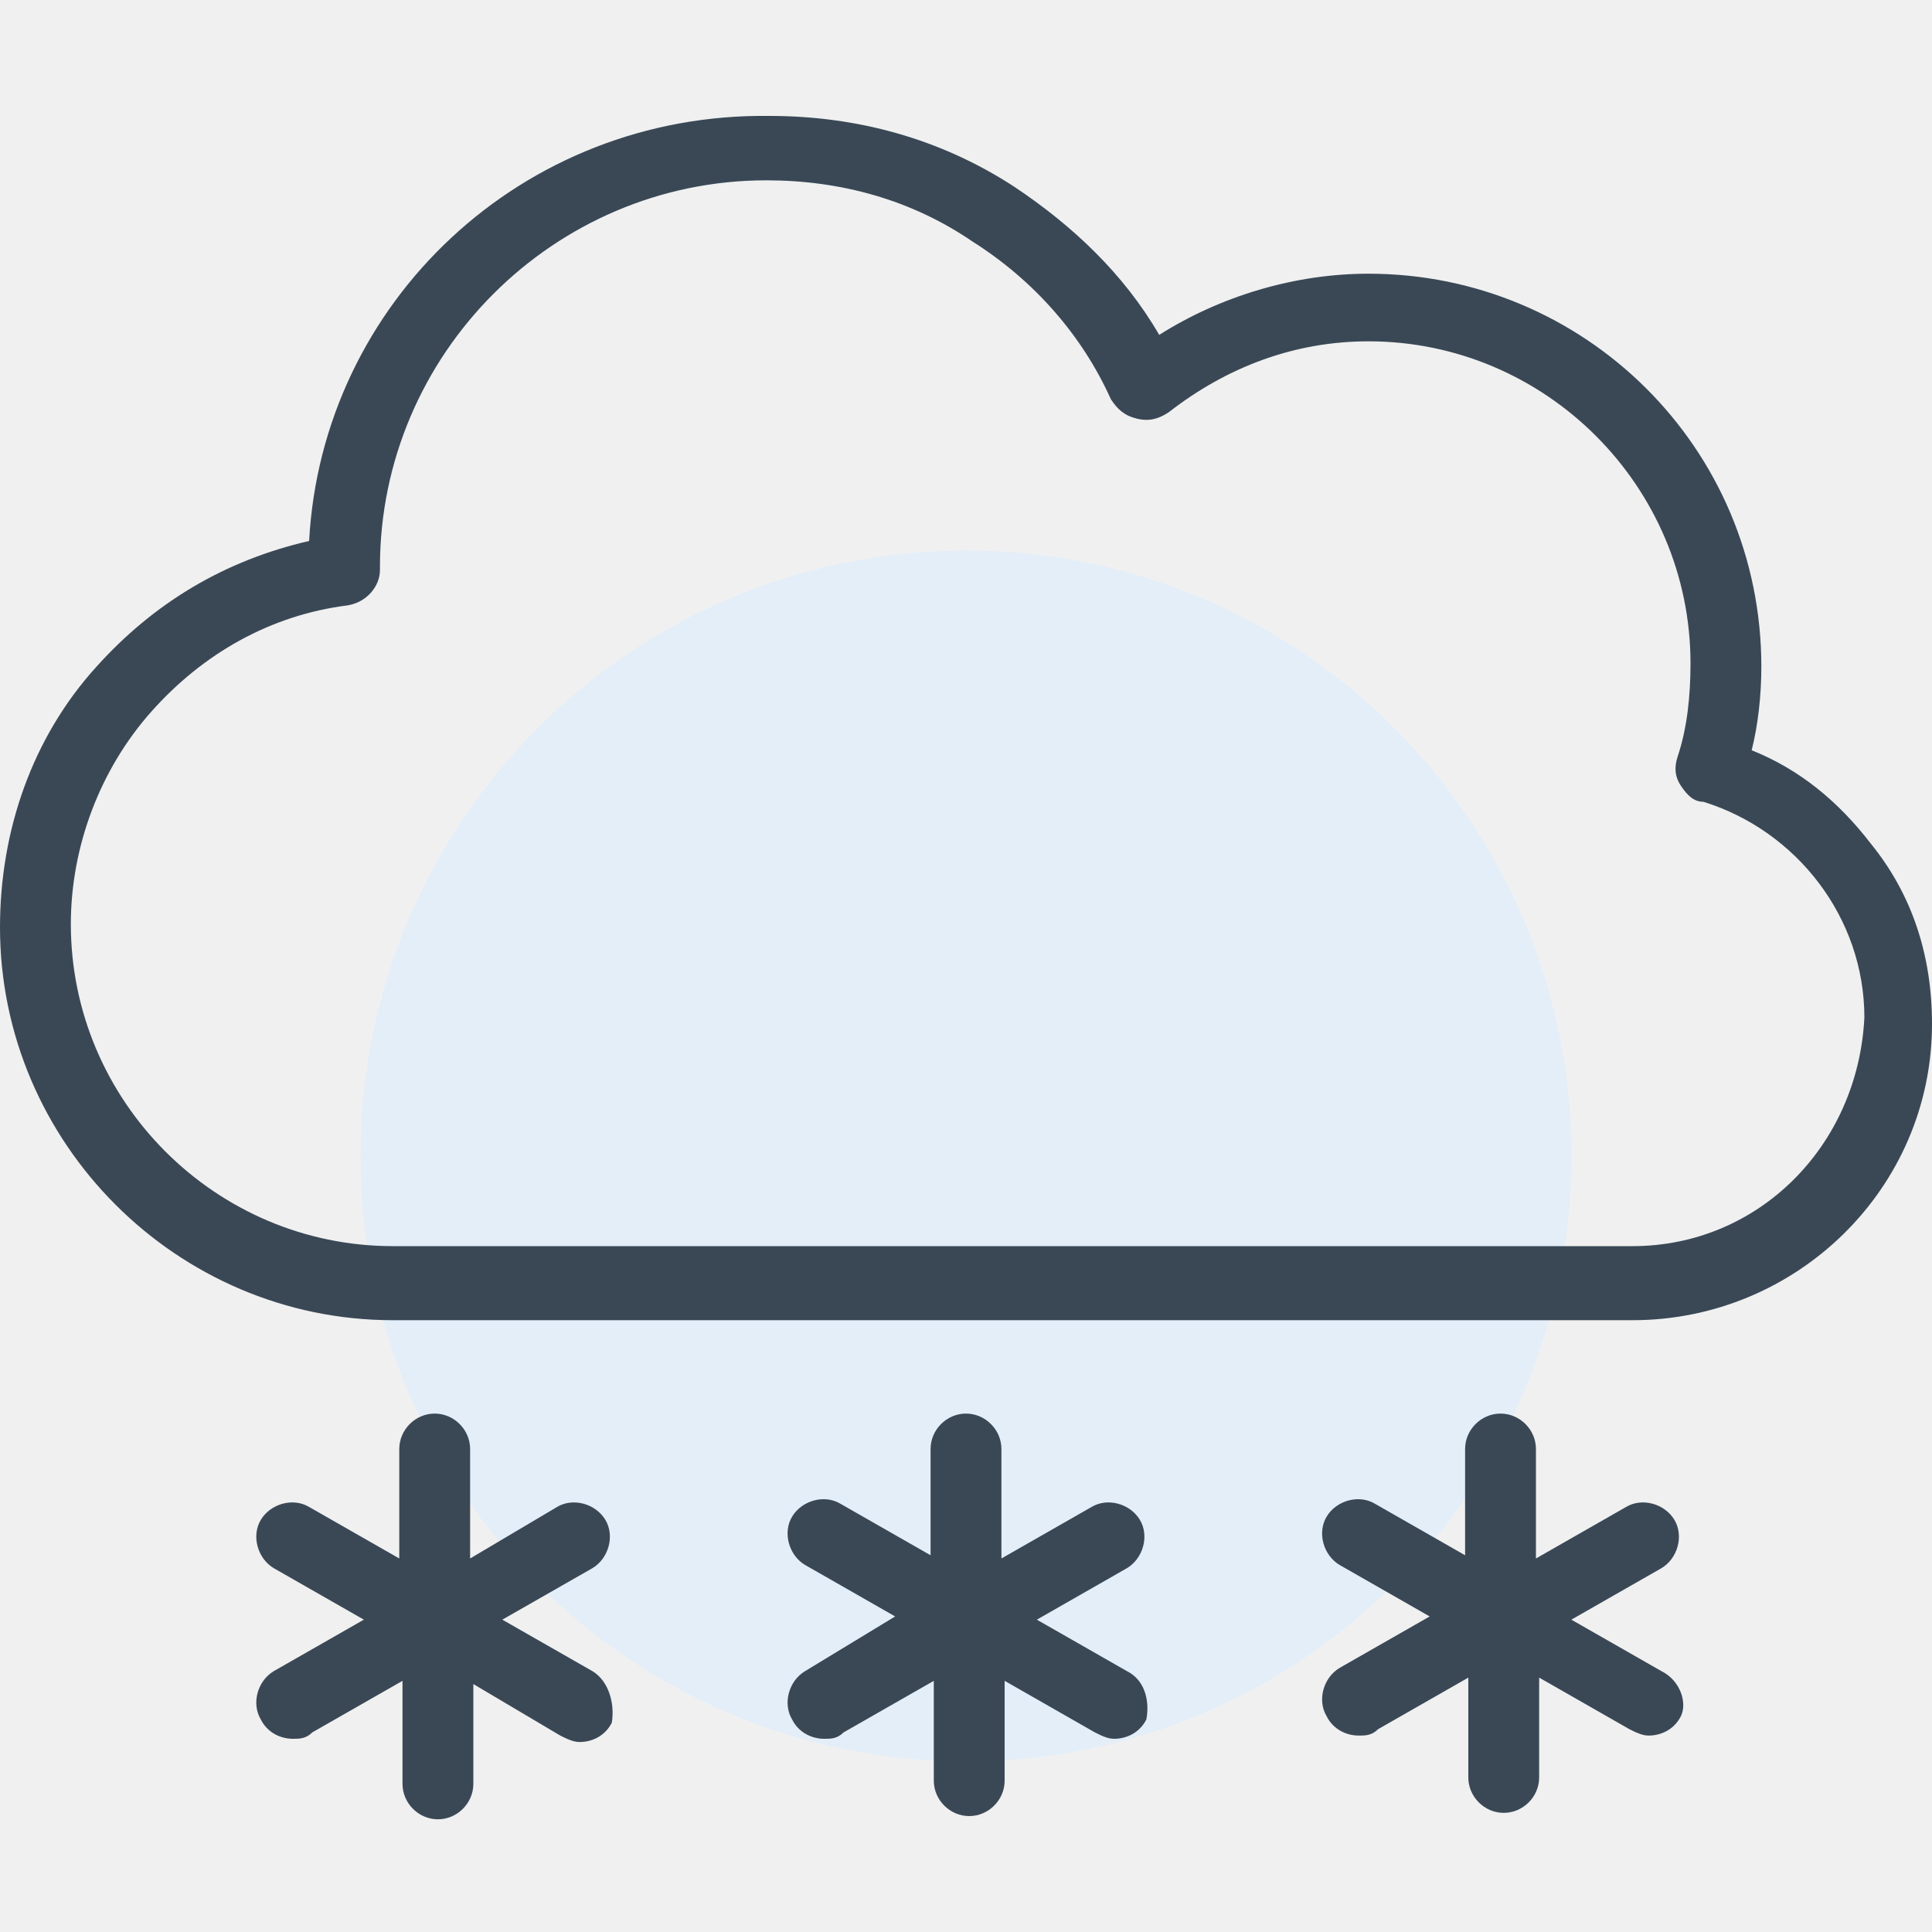
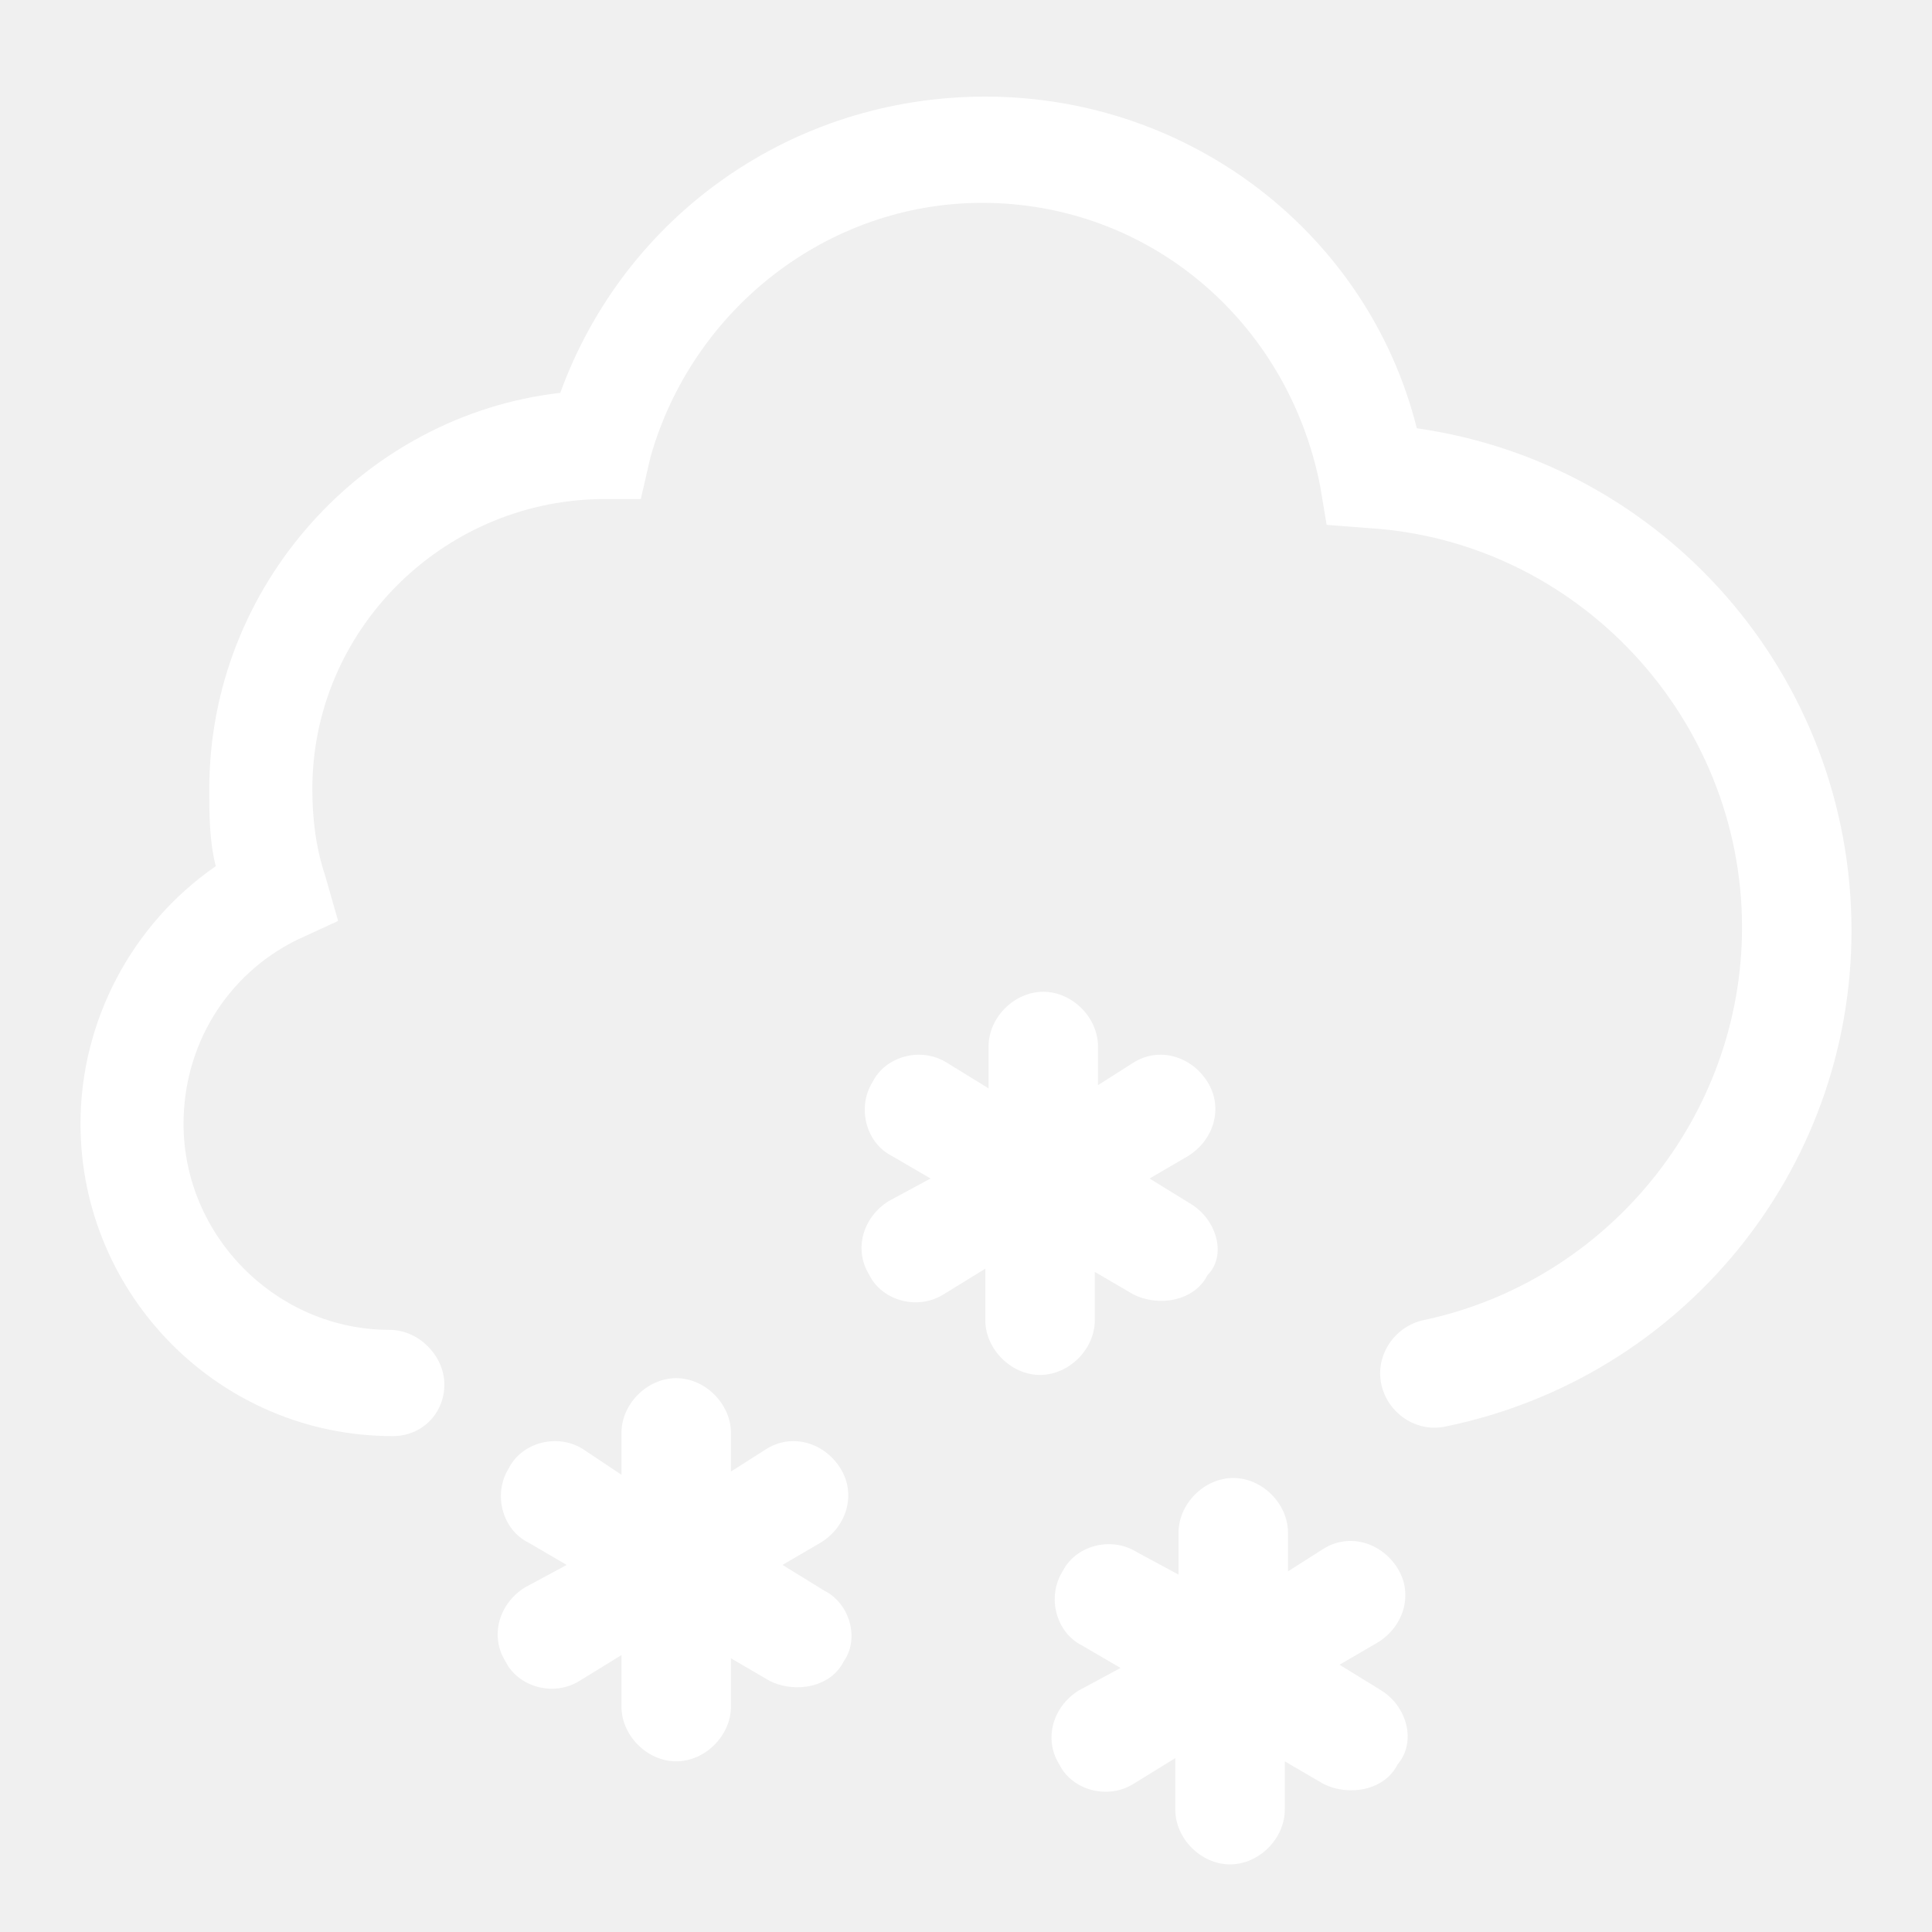
<svg xmlns="http://www.w3.org/2000/svg" version="1.1" id="Layer_1" x="0px" y="0px" width="60px" height="60px" viewBox="0 0 60 60" style="enable-background:new 0 0 60 60;" xml:space="preserve">
  <style type="text/css">
- 	.st0{fill:#E3EEF9;}
- 	.st1{fill:#3A4856;}
+ 	.st0{fill:#FFFFFF;}
</style>
-   <circle class="st0" cx="30" cy="35.9" r="18.8" />
  <g>
-     <path class="st1" d="M58.1,26.2c-1-1.3-2.2-2.3-3.7-2.9c0.2-0.8,0.3-1.7,0.3-2.6c0-6.8-5.5-12.2-12.2-12.2c-2.3,0-4.6,0.7-6.5,1.9   c-1.1-1.9-2.7-3.4-4.5-4.6c-2.3-1.5-4.9-2.2-7.6-2.2C16.2,3.5,10,9.4,9.6,16.8C7,17.4,4.8,18.7,3,20.7c-2,2.2-3,5.1-3,8.1   C0,35.5,5.5,41,12.2,41h38.5c5.1,0,9.3-4.1,9.3-9.2C60,29.7,59.4,27.8,58.1,26.2z M50.7,38.7H12.2c-5.5,0-10-4.5-10-10   c0-2.4,0.9-4.8,2.5-6.6c1.6-1.8,3.7-3,6.1-3.3c0.6-0.1,1-0.6,1-1.1v-0.1c0-6.6,5.4-12,12-12c2.3,0,4.5,0.6,6.4,1.9   c1.9,1.2,3.4,2.9,4.3,4.9c0.2,0.3,0.4,0.5,0.8,0.6s0.7,0,1-0.2c1.8-1.4,3.9-2.2,6.2-2.2c5.5,0,10,4.5,10,10c0,1-0.1,2-0.4,2.9   c-0.1,0.3-0.1,0.6,0.1,0.9s0.4,0.5,0.7,0.5c2.9,0.9,5,3.6,5,6.7C57.7,35.6,54.6,38.7,50.7,38.7z" />
-     <path class="st1" d="M18.4,51.9l-2.8-1.6l2.8-1.6c0.5-0.3,0.7-1,0.4-1.5s-1-0.7-1.5-0.4l-2.7,1.6V45c0-0.6-0.5-1.1-1.1-1.1   s-1.1,0.5-1.1,1.1v3.4l-2.8-1.6c-0.5-0.3-1.2-0.1-1.5,0.4S8,48.4,8.5,48.7l2.8,1.6l-2.8,1.6c-0.5,0.3-0.7,1-0.4,1.5   c0.2,0.4,0.6,0.6,1,0.6c0.2,0,0.4,0,0.6-0.2l2.8-1.6v3.2c0,0.6,0.5,1.1,1.1,1.1s1.1-0.5,1.1-1.1v-3.1l2.7,1.6   c0.2,0.1,0.4,0.2,0.6,0.2c0.4,0,0.8-0.2,1-0.6C19.1,52.9,18.9,52.2,18.4,51.9z" />
-     <path class="st1" d="M35,51.9l-2.8-1.6l2.8-1.6c0.5-0.3,0.7-1,0.4-1.5s-1-0.7-1.5-0.4l-2.8,1.6V45c0-0.6-0.5-1.1-1.1-1.1   s-1.1,0.5-1.1,1.1v3.3l-2.8-1.6c-0.5-0.3-1.2-0.1-1.5,0.4s-0.1,1.2,0.4,1.5l2.8,1.6L25,51.9c-0.5,0.3-0.7,1-0.4,1.5   c0.2,0.4,0.6,0.6,1,0.6c0.2,0,0.4,0,0.6-0.2l2.8-1.6v3.1c0,0.6,0.5,1.1,1.1,1.1s1.1-0.5,1.1-1.1v-3.1l2.8,1.6   c0.2,0.1,0.4,0.2,0.6,0.2c0.4,0,0.8-0.2,1-0.6C35.7,52.9,35.6,52.2,35,51.9z" />
-     <path class="st1" d="M51.6,51.9l-2.8-1.6l2.8-1.6c0.5-0.3,0.7-1,0.4-1.5s-1-0.7-1.5-0.4l-2.8,1.6V45c0-0.6-0.5-1.1-1.1-1.1   s-1.1,0.5-1.1,1.1v3.3l-2.8-1.6c-0.5-0.3-1.2-0.1-1.5,0.4s-0.1,1.2,0.4,1.5l2.8,1.6l-2.8,1.6c-0.5,0.3-0.7,1-0.4,1.5   c0.2,0.4,0.6,0.6,1,0.6c0.2,0,0.4,0,0.6-0.2l2.8-1.6v3.1c0,0.6,0.5,1.1,1.1,1.1s1.1-0.5,1.1-1.1v-3.1l2.8,1.6   c0.2,0.1,0.4,0.2,0.6,0.2c0.4,0,0.8-0.2,1-0.6C52.4,52.9,52.2,52.2,51.6,51.9z" />
+     <g>
+       <path class="st0" d="M12.2,44.6c-5.4,0-9.7-4.4-9.7-9.7c0-3.2,1.6-6.2,4.2-8c-0.2-0.8-0.2-1.6-0.2-2.4c0-6.3,4.8-11.6,10.9-12.3    c2-5.5,7.2-9.2,13.2-9.2C37,3,42.5,7.3,44,13.3c7.7,1.1,13.5,7.7,13.5,15.6c0,7.5-5.3,13.9-12.6,15.4c-0.9,0.2-1.8-0.4-2-1.3    c-0.2-0.9,0.4-1.8,1.3-2c5.7-1.2,9.9-6.3,9.9-12.2c0-6.5-5.1-12-11.6-12.4l-1.3-0.1L41,15.1C40,10,35.7,6.3,30.5,6.3    c-4.8,0-9,3.3-10.3,7.9l-0.3,1.3h-1.3c-4.9,0.1-8.9,4.1-8.9,9c0,0.9,0.1,1.8,0.4,2.7l0.4,1.4l-1.3,0.6c-2.2,1.1-3.5,3.3-3.5,5.7    c0,3.5,2.9,6.4,6.4,6.4c0.9,0,1.7,0.8,1.7,1.7S13.1,44.6,12.2,44.6z" />
+     </g>
+     <path class="st0" d="M37,37.4l-1.3-0.8l1.2-0.7c0.8-0.5,1.1-1.5,0.6-2.3c-0.5-0.8-1.5-1.1-2.3-0.6l-1.1,0.7v-1.2   c0-0.9-0.8-1.7-1.7-1.7c-0.9,0-1.7,0.8-1.7,1.7v1.3L29.4,33c-0.8-0.5-1.9-0.2-2.3,0.6c-0.5,0.8-0.2,1.9,0.6,2.3l1.2,0.7l-1.3,0.7   c-0.8,0.5-1.1,1.5-0.6,2.3c0.4,0.8,1.5,1.1,2.3,0.6l1.3-0.8v1.6c0,0.9,0.8,1.7,1.7,1.7c0.9,0,1.7-0.8,1.7-1.7v-1.5l1.2,0.7   c0.8,0.4,1.9,0.2,2.3-0.6C38.1,39,37.8,37.9,37,37.4z" />
+     <path class="st0" d="M25.6,49.4l-1.3-0.8l1.2-0.7c0.8-0.5,1.1-1.5,0.6-2.3c-0.5-0.8-1.5-1.1-2.3-0.6l-1.1,0.7v-1.2   c0-0.9-0.8-1.7-1.7-1.7c-0.9,0-1.7,0.8-1.7,1.7v1.3L18.1,45c-0.8-0.5-1.9-0.2-2.3,0.6c-0.5,0.8-0.2,1.9,0.6,2.3l1.2,0.7l-1.3,0.7   c-0.8,0.5-1.1,1.5-0.6,2.3c0.4,0.8,1.5,1.1,2.3,0.6l1.3-0.8v1.6c0,0.9,0.8,1.7,1.7,1.7c0.9,0,1.7-0.8,1.7-1.7v-1.5l1.2,0.7   c0.8,0.4,1.9,0.2,2.3-0.6C26.7,50.9,26.4,49.8,25.6,49.4z" />
+     <path class="st0" d="M42.9,52.5l-1.3-0.8l1.2-0.7c0.8-0.5,1.1-1.5,0.6-2.3c-0.5-0.8-1.5-1.1-2.3-0.6L40,48.8v-1.2   c0-0.9-0.8-1.7-1.7-1.7c-0.9,0-1.7,0.8-1.7,1.7v1.3l-1.3-0.7c-0.8-0.5-1.9-0.2-2.3,0.6c-0.5,0.8-0.2,1.9,0.6,2.3l1.2,0.7l-1.3,0.7   c-0.8,0.5-1.1,1.5-0.6,2.3c0.4,0.8,1.5,1.1,2.3,0.6l1.3-0.8v1.6c0,0.9,0.8,1.7,1.7,1.7c0.9,0,1.7-0.8,1.7-1.7v-1.5l1.2,0.7   c0.8,0.4,1.9,0.2,2.3-0.6C44,54.1,43.7,53,42.9,52.5z" />
  </g>
</svg>
